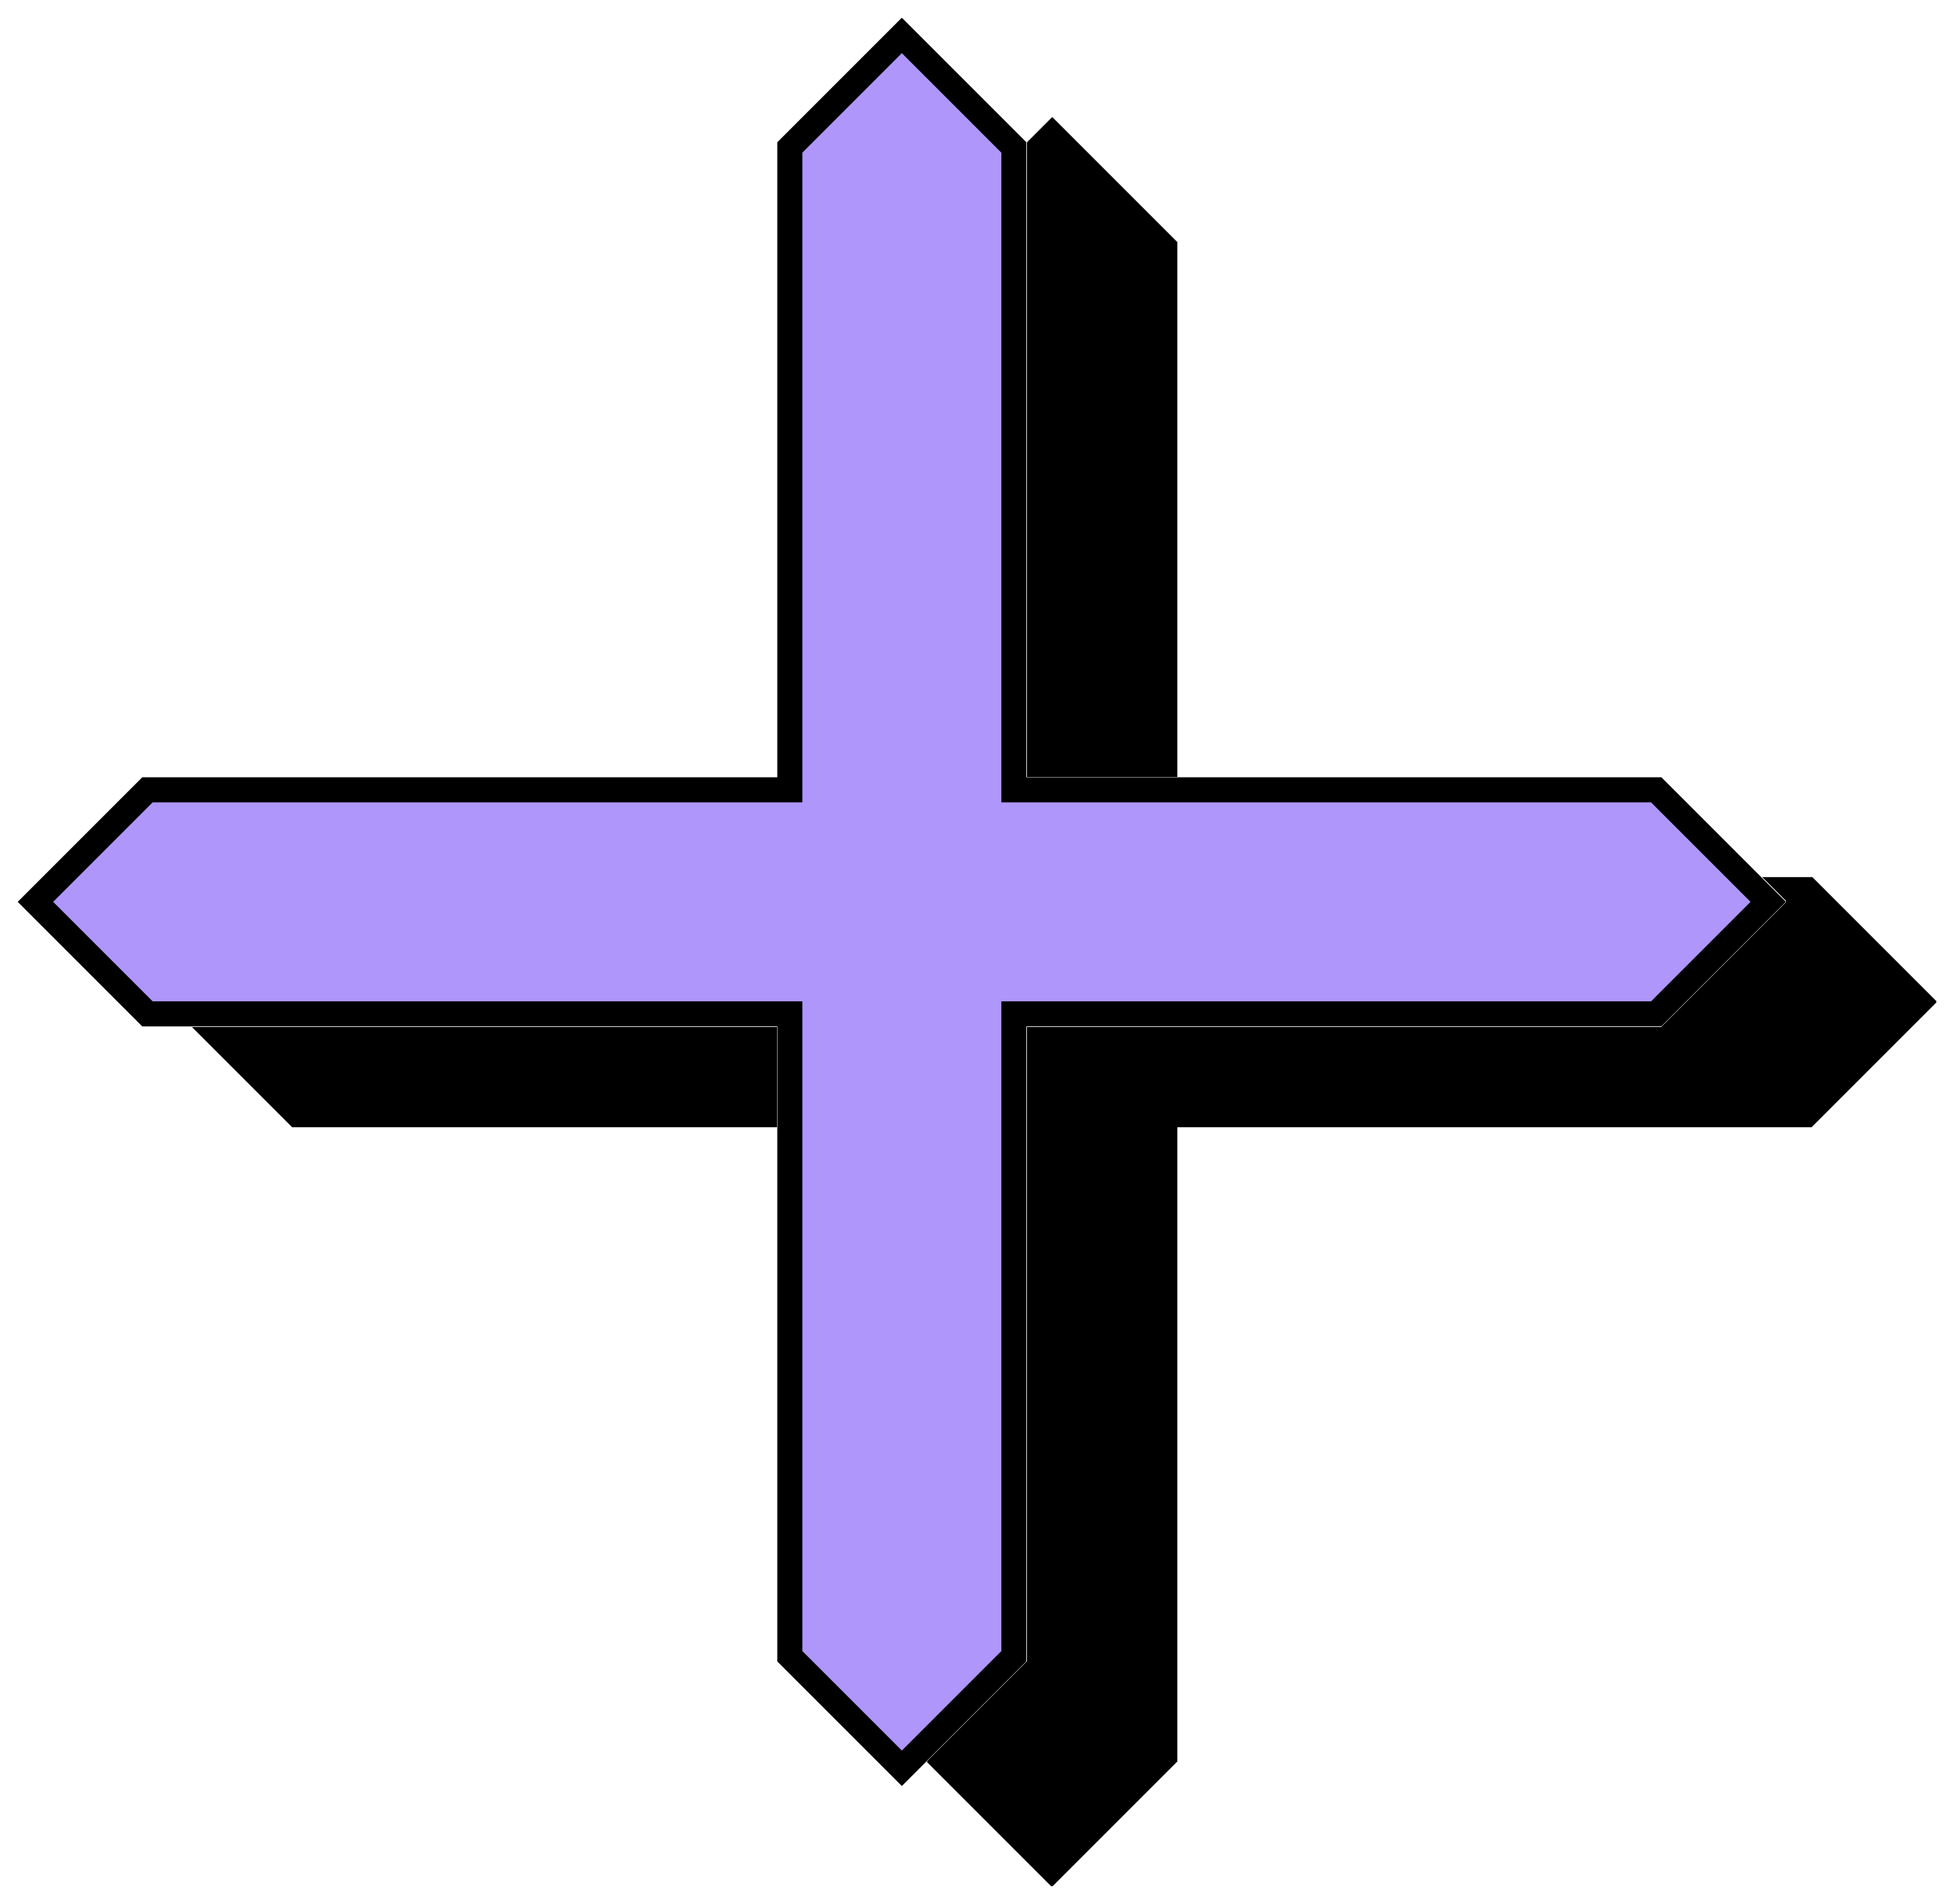
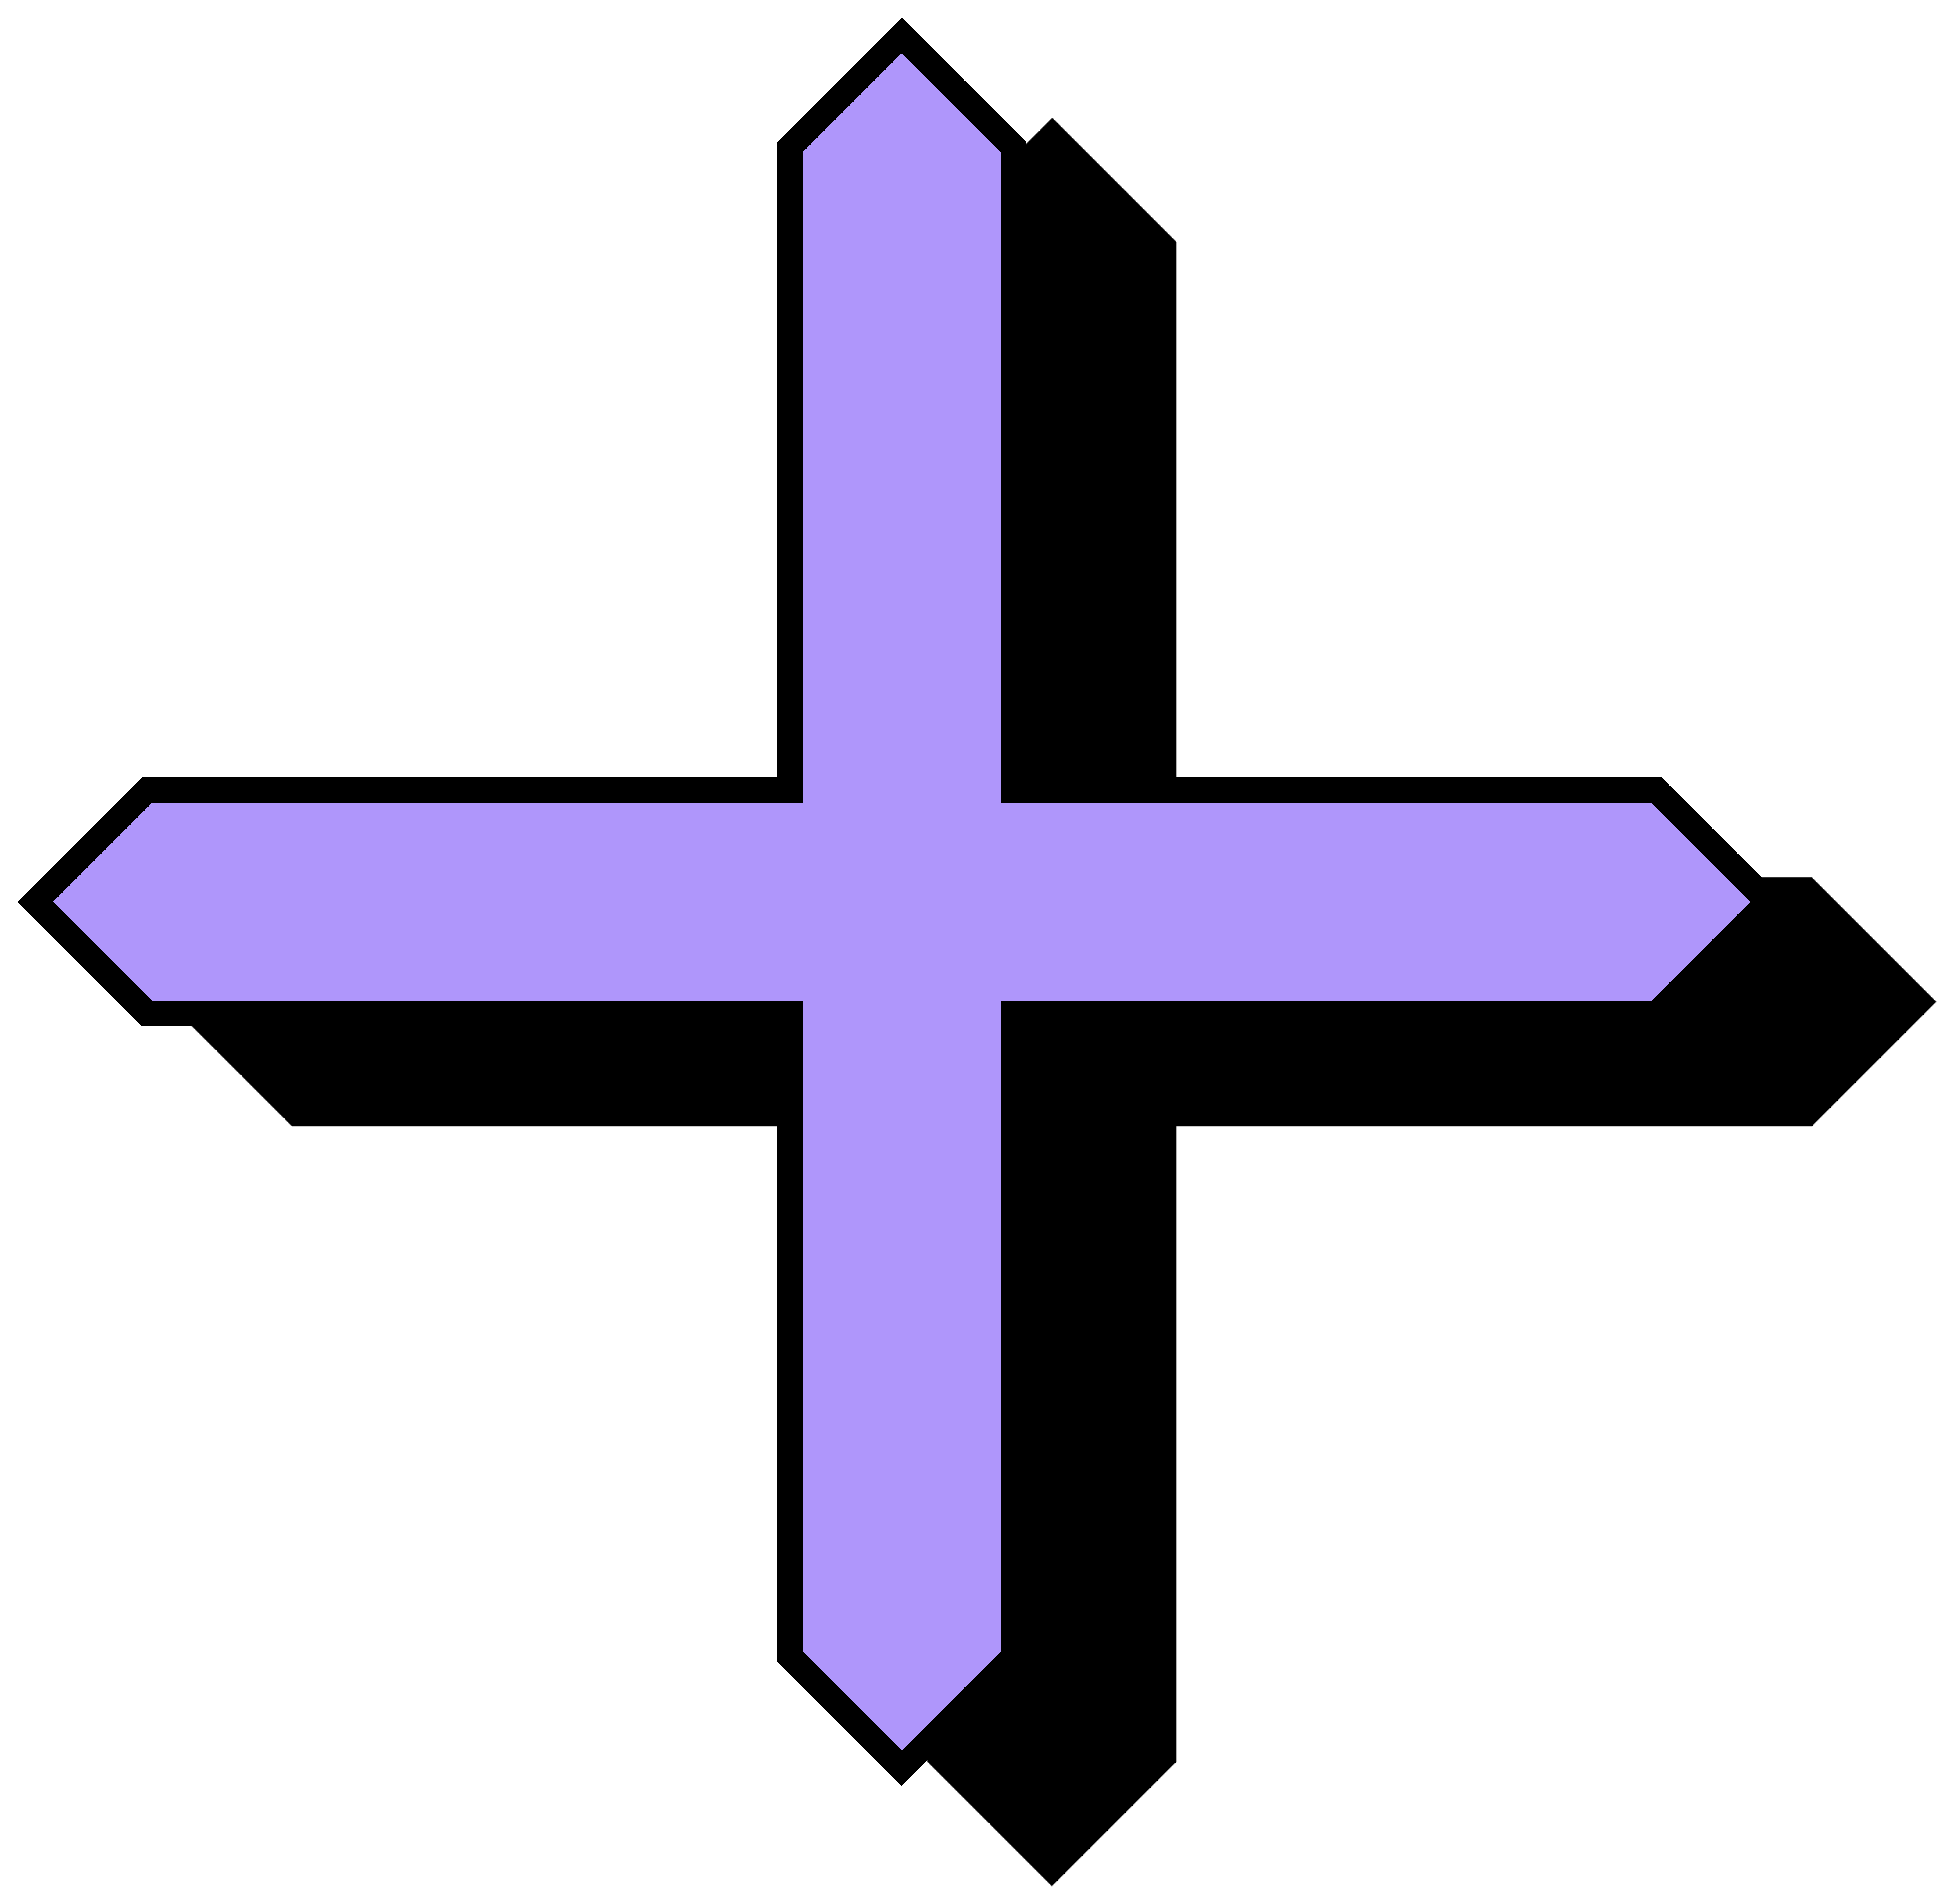
<svg xmlns="http://www.w3.org/2000/svg" width="78" height="76" viewBox="0 0 78 76" fill="none">
  <g filter="url(#filter0_d_61_1237)">
-     <path d="M40.472 30.528V31.528H41.472H66.114L70.586 36L66.114 40.472L41.472 40.472H40.472V41.472L40.472 66.114L36 70.586L31.528 66.114V41.472V40.472H30.528H5.886L1.414 36L5.886 31.528H30.528H31.528V30.528V5.886L36 1.414L40.472 5.886V30.528Z" fill="#AF96FB" stroke="black" strokeWidth="2" />
+     <path shape-rendering="crispEdges" d="M40.472 30.528V31.528H41.472H66.114L70.586 36L66.114 40.472L41.472 40.472H40.472V41.472L40.472 66.114L36 70.586L31.528 66.114V41.472V40.472H30.528H5.886L1.414 36L5.886 31.528H30.528H31.528V30.528V5.886L36 1.414L40.472 5.886V30.528Z" fill="#AF96FB" stroke="black" strokeWidth="2" />
  </g>
  <defs>
    <filter id="filter0_d_61_1237" x="0" y="0" width="78" height="76" filterUnits="userSpaceOnUse" color-interpolation-filters="sRGB">
      <feFlood flood-opacity="0" result="BackgroundImageFix" />
      <feColorMatrix in="SourceAlpha" type="matrix" values="0 0 0 0 0 0 0 0 0 0 0 0 0 0 0 0 0 0 127 0" result="hardAlpha" />
      <feOffset dx="6" dy="4" />
      <feComposite in2="hardAlpha" operator="out" />
      <feColorMatrix type="matrix" values="0 0 0 0 0 0 0 0 0 0 0 0 0 0 0 0 0 0 1 0" />
      <feBlend mode="normal" in2="BackgroundImageFix" result="effect1_dropShadow_61_1237" />
      <feBlend mode="normal" in="SourceGraphic" in2="effect1_dropShadow_61_1237" result="shape" />
    </filter>
  </defs>
</svg>
